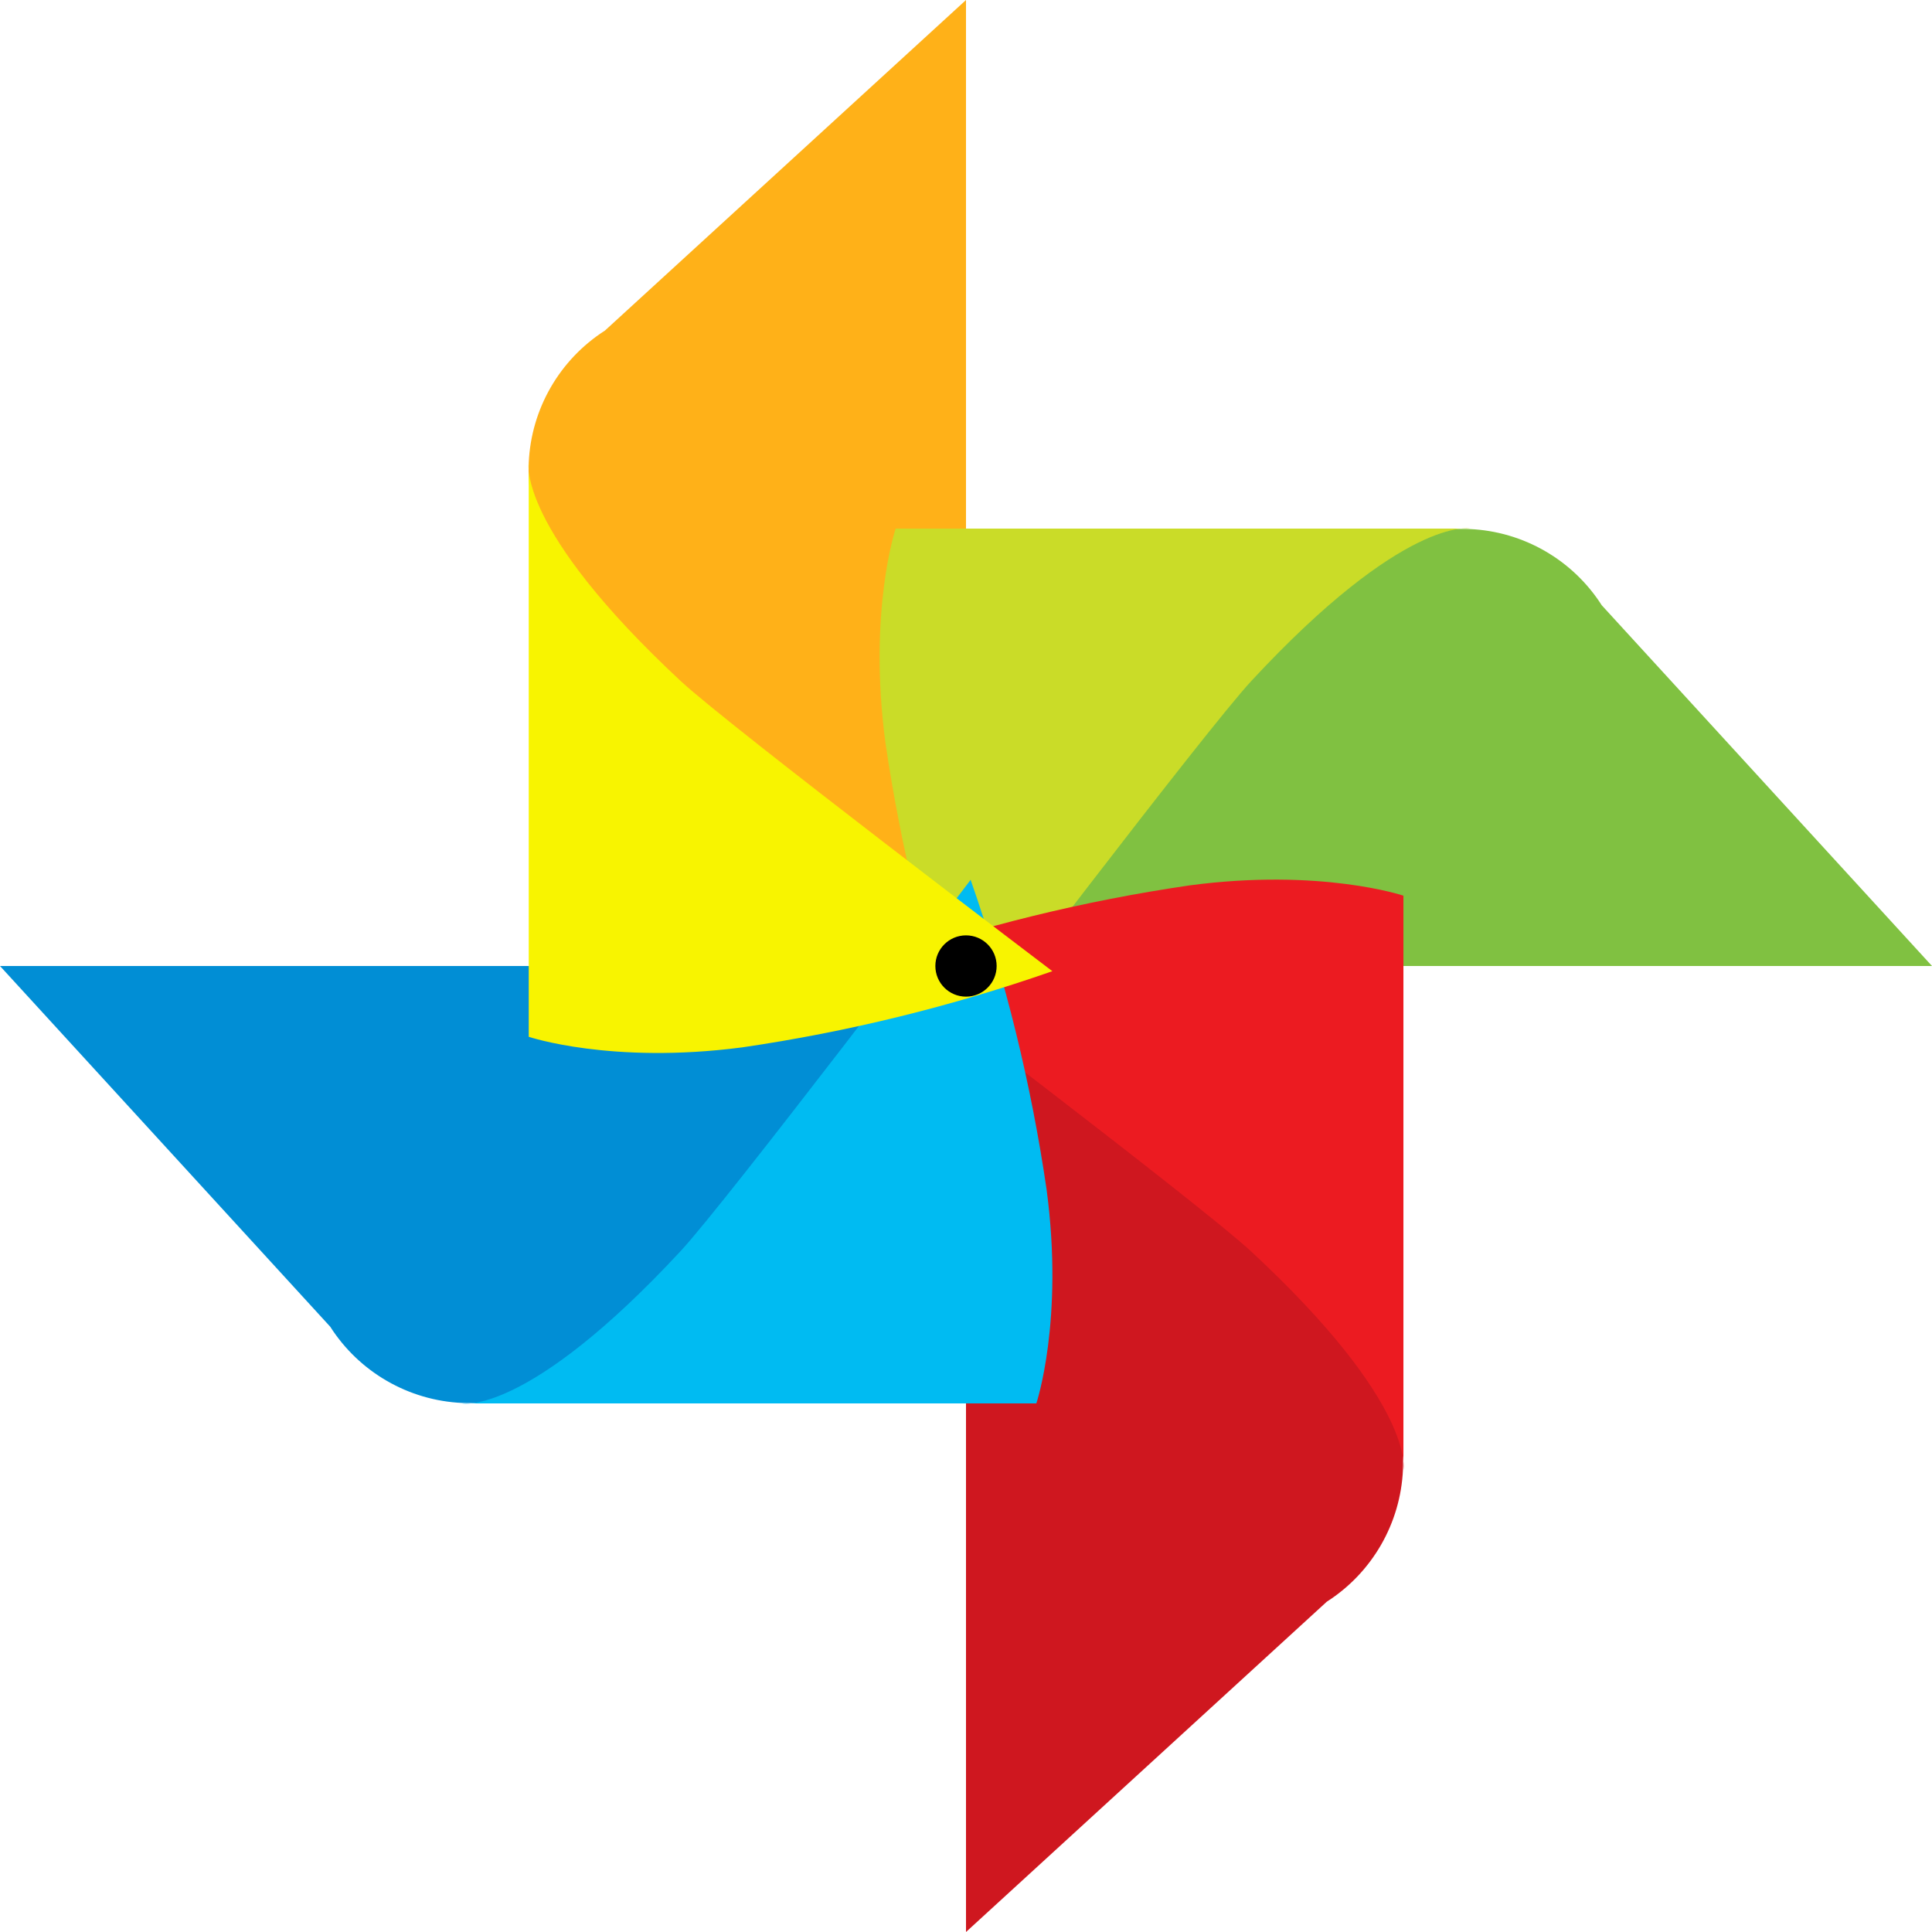
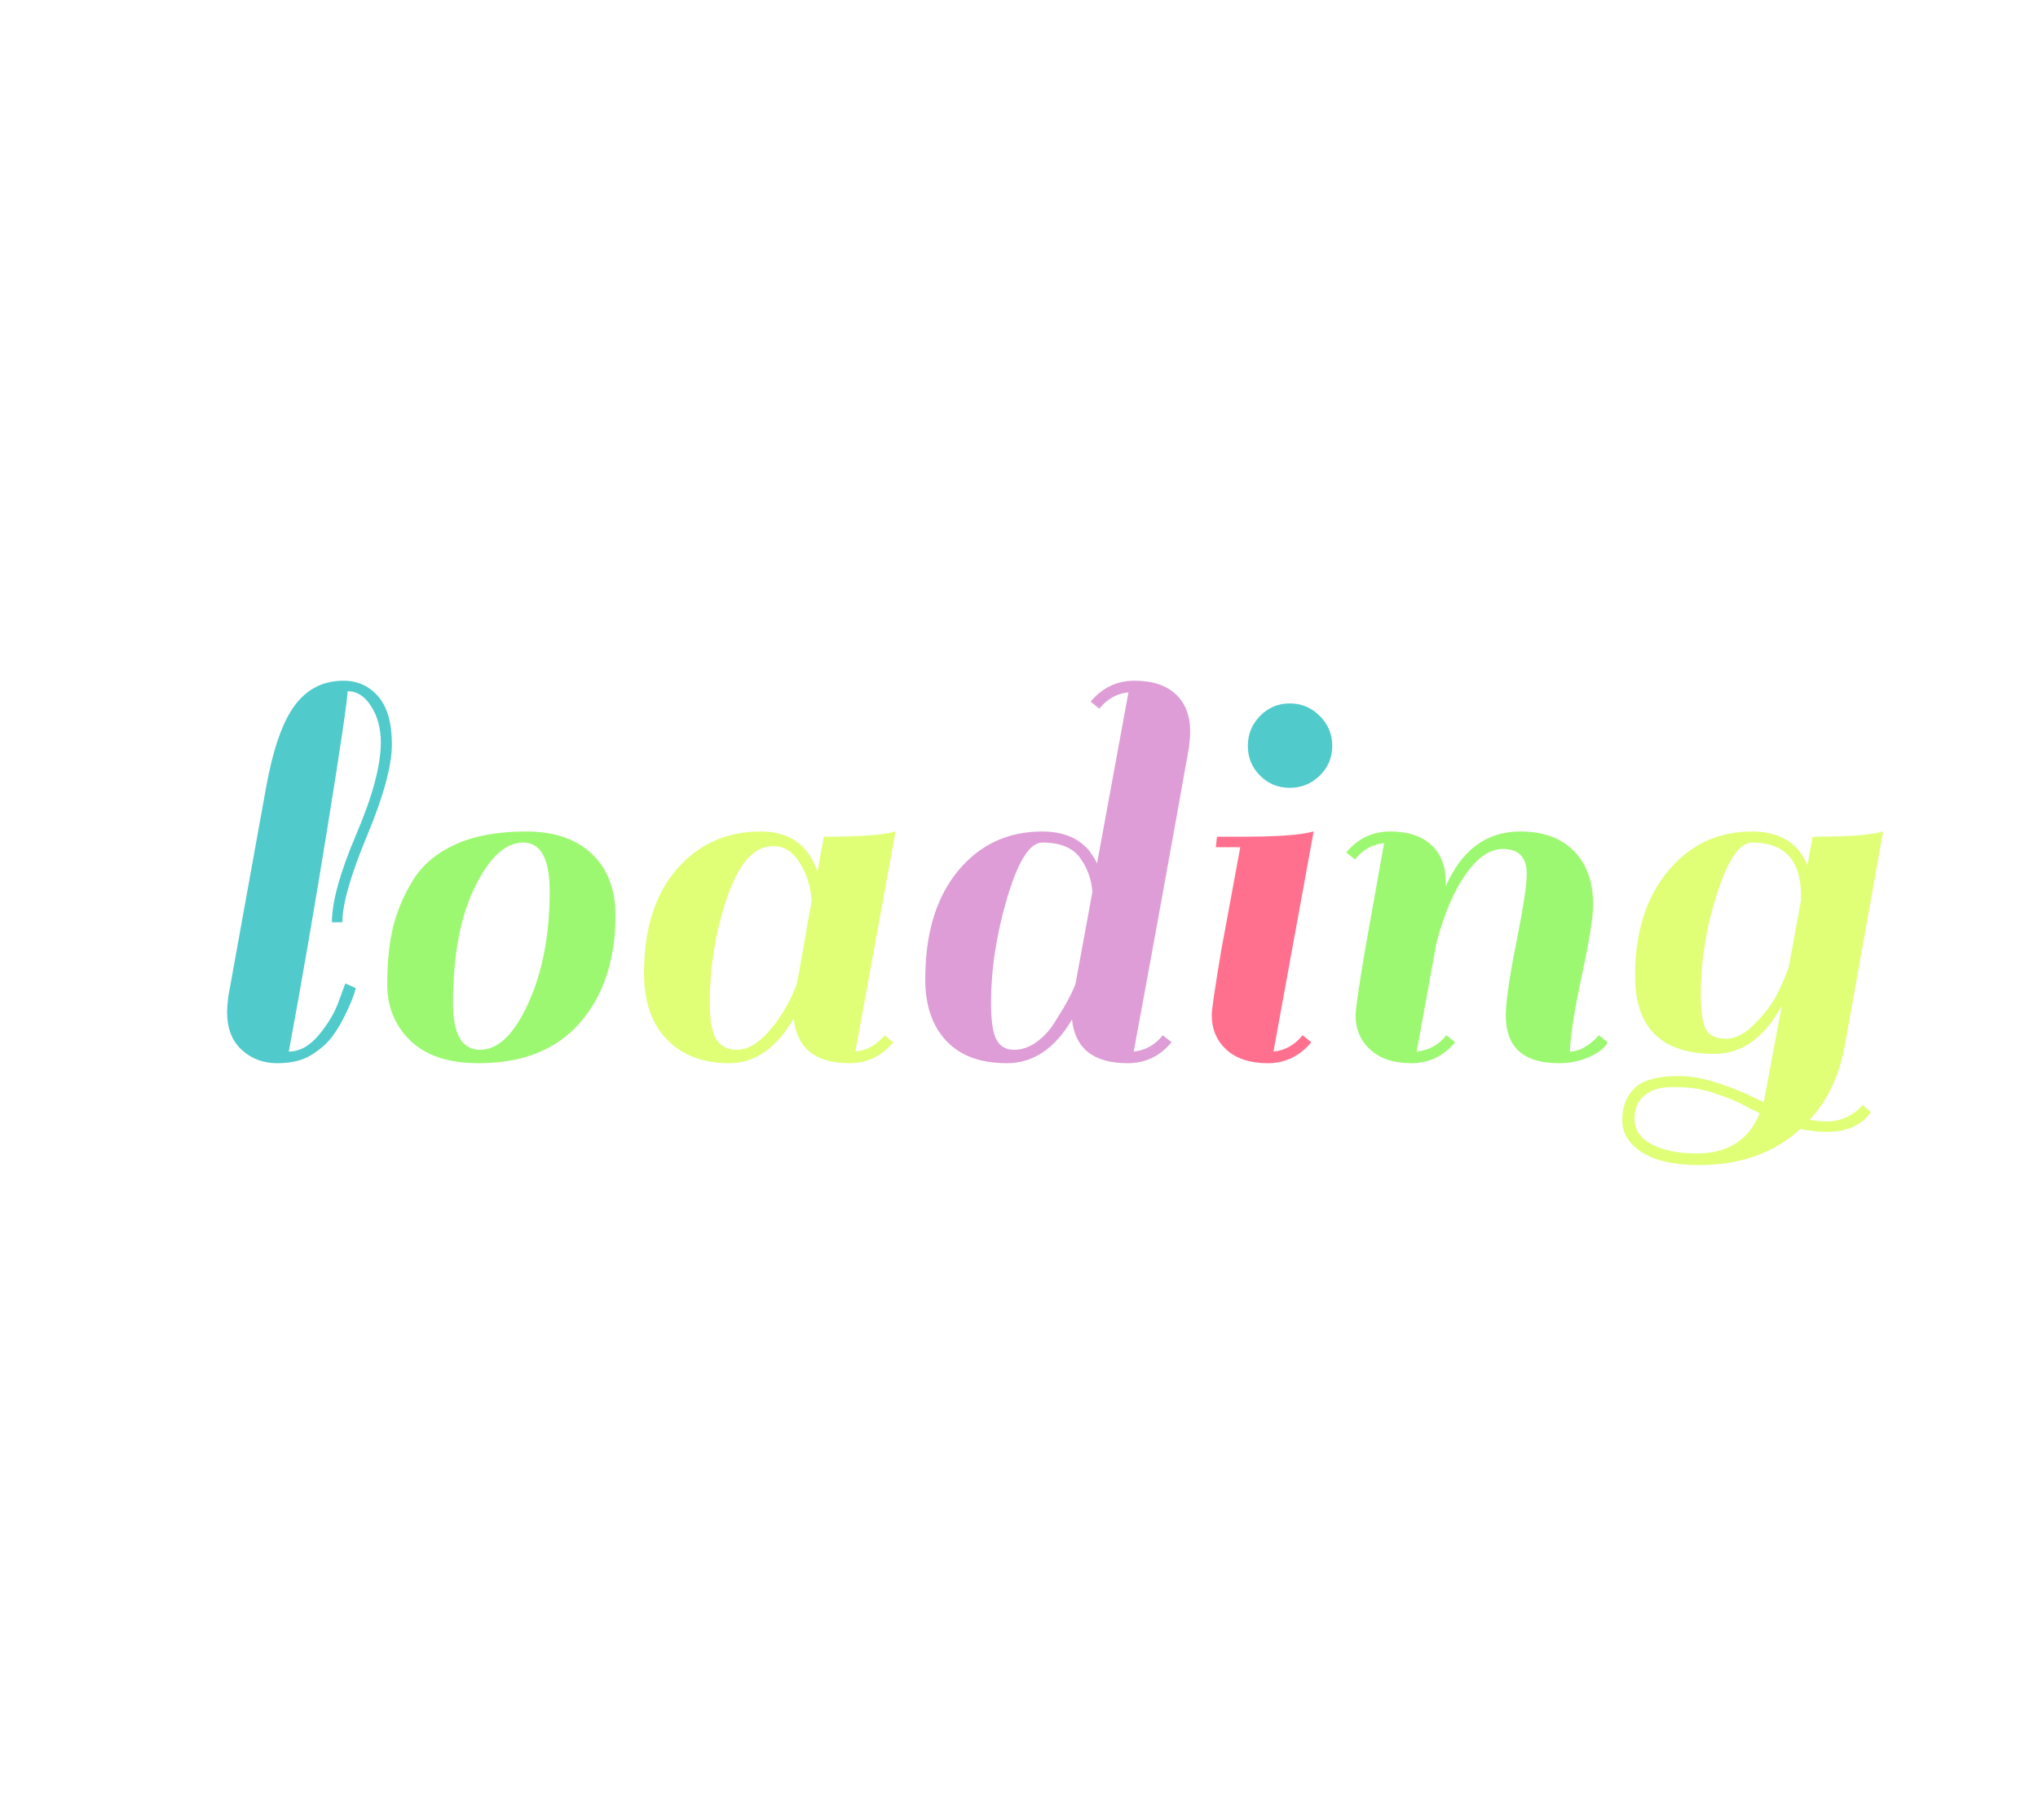
- <svg xmlns="http://www.w3.org/2000/svg" version="1.0" width="64px" height="64px" viewBox="0 0 128 128" xml:space="preserve">
-   <g>
-     <path d="M64 0L40.08 21.9a10.98 10.98 0 0 0-5.05 8.75C34.37 44.85 64 60.63 64 60.63V0z" fill="#ffb118" />
-     <path d="M128 64l-21.88-23.9a10.97 10.97 0 0 0-8.75-5.05C83.17 34.4 67.4 64 67.4 64H128z" fill="#80c141" />
-     <path d="M63.7 69.73a110.97 110.97 0 0 1-5.04-20.54c-1.16-8.7.68-14.17.68-14.17h38.03s-4.3-.86-14.47 10.1c-3.06 3.3-19.2 24.58-19.2 24.58z" fill="#cadc28" />
-     <path d="M64 128l23.9-21.88a10.97 10.97 0 0 0 5.05-8.75C93.6 83.17 64 67.4 64 67.4V128z" fill="#cf171f" />
-     <path d="M58.27 63.7a110.97 110.97 0 0 1 20.54-5.04c8.7-1.16 14.17.68 14.17.68v38.03s.86-4.3-10.1-14.47c-3.3-3.06-24.58-19.2-24.58-19.2z" fill="#ec1b21" />
-     <path d="M0 64l21.88 23.9a10.97 10.97 0 0 0 8.75 5.05C44.83 93.6 60.6 64 60.6 64H0z" fill="#018ed5" />
-     <path d="M64.3 58.27a110.97 110.97 0 0 1 5.04 20.54c1.16 8.7-.68 14.17-.68 14.17H30.63s4.3.86 14.47-10.1c3.06-3.3 19.2-24.58 19.2-24.58z" fill="#00bbf2" />
-     <path d="M69.73 64.34a111.02 111.02 0 0 1-20.55 5.05c-8.7 1.14-14.15-.7-14.15-.7V30.65s-.86 4.3 10.1 14.5c3.3 3.05 24.6 19.2 24.6 19.2z" fill="#f8f400" />
-     <circle cx="64" cy="64" r="2.03" />
-     <animateTransform attributeName="transform" type="rotate" from="0 64 64" to="-360 64 64" dur="1500ms" repeatCount="indefinite" />
+ <svg xmlns="http://www.w3.org/2000/svg" viewBox="0 0 280 250" preserveAspectRatio="xMidYMid" style="display: block; shape-rendering: auto; background: rgb(253, 253, 253);" width="280" height="250">
+   <style type="text/css">
+   .ld-text text {
+     text-anchor: middle;
+     dominant-baseline: middle;
+     font-size: 80px;
+     opacity: 0;
+     user-select: none;
+     pointer-events: none;
+   }
+ </style>
+   <g style="transform-origin:140px 125px;transform:scale(1)" class="ld-text">
+     <g transform="translate(140,125)">
+       <g transform="scale(1) translate(0,0)">
+         <g class="path" style="opacity: 1; transform-origin: -97.48px -5.18px; transform: matrix3d(0.91, 0, 0, 0, 0, 0.91, 0, 0, 0, 0, 0.91, 0, 0, 0, 0, 1); animation: 1s linear -0.578s infinite normal forwards running animate-nq4q5u6dq7r; transform-box: view-box;">
+           <path d="M19.36 37.88Q18.32 39.24 16.52 40.36Q14.72 41.48 11.84 41.48Q8.96 41.48 6.96 39.64Q4.96 37.80 4.96 34.44L4.96 34.44Q4.96 33.80 5.12 32.36L5.12 32.36L10.32 3.56Q11.76-4.36 14.28-7.72Q16.80-11.08 20.96-11.08L20.96-11.08Q23.84-11.08 25.72-8.92Q27.60-6.76 27.60-2.36Q27.60 2.04 24.20 10.20Q20.80 18.36 20.80 22.12L20.80 22.12L19.36 22.12Q19.36 17.88 22.72 10Q26.08 2.12 26.08-2.60L26.08-2.60Q26.08-5.48 24.76-7.56Q23.44-9.64 21.52-9.64L21.52-9.64Q21.44-7.56 18.76 9.04Q16.08 25.64 13.44 39.88L13.44 39.88Q15.68 39.88 17.60 37.56Q19.52 35.24 20.32 32.92L20.32 32.92L21.20 30.52L22.64 31.16Q22.40 32.28 21.40 34.40Q20.40 36.52 19.36 37.88" style="fill: rgb(81, 202, 204);" transform="translate(-113.760,-20.380)" />
+         </g>
+         <g class="path" style="opacity: 1; transform-origin: -71.12px 5.18px; transform: matrix3d(0.91, 0, 0, 0, 0, 0.91, 0, 0, 0, 0, 0.91, 0, 0, 0, 0, 1); animation: 1s linear -0.495s infinite normal forwards running animate-nq4q5u6dq7r; transform-box: view-box;">
+           <path d="M39.52 41.48Q33.36 41.48 30.16 38.40Q26.96 35.32 26.96 30.64Q26.96 25.96 27.80 22.64Q28.64 19.32 30.56 16.24Q32.48 13.16 36.36 11.40Q40.24 9.64 46.04 9.64Q51.84 9.64 55.08 12.72Q58.32 15.80 58.32 21.16L58.32 21.16Q58.32 30.28 53.48 35.88Q48.64 41.48 39.52 41.48L39.52 41.48 zM36 33.24L36 33.24Q36 39.64 39.72 39.64Q43.44 39.64 46.36 33.20Q49.28 26.76 49.28 17.88L49.28 17.88Q49.28 11.16 45.64 11.16Q42 11.16 39 17.28Q36 23.40 36 33.24" style="fill: rgb(157, 248, 113);" transform="translate(-113.760,-20.380)" />
+         </g>
+         <g class="path" style="opacity: 1; transform-origin: -34.24px 5.18px; transform: matrix3d(0.91, 0, 0, 0, 0, 0.91, 0, 0, 0, 0, 0.91, 0, 0, 0, 0, 1); animation: 1s linear -0.412s infinite normal forwards running animate-nq4q5u6dq7r; transform-box: view-box;">
+           <path d="M90.48 41.48L90.48 41.48Q83.44 41.48 82.80 35.32L82.80 35.32Q79.28 41.48 73.92 41.48Q68.56 41.48 65.40 38.24Q62.24 35 62.24 29.16L62.24 29.16Q62.24 20.04 66.72 14.84Q71.20 9.64 78.32 9.64L78.32 9.64Q84.16 9.64 86.08 15.16L86.08 15.16Q86.48 12.76 86.96 10.36L86.96 10.36Q92.88 10.36 95.76 9.88L95.76 9.88L96.80 9.64L91.28 39.88Q93.68 39.64 95.28 37.64L95.28 37.64L96.48 38.60Q94.08 41.48 90.48 41.48 zM71.28 33.24Q71.28 36.84 72.20 38.24Q73.12 39.64 75.04 39.64Q76.96 39.64 78.96 37.56L78.96 37.56Q81.60 34.84 83.20 30.68L83.20 30.68Q83.44 29.64 84.12 25.68Q84.80 21.72 85.28 19.16L85.28 19.16Q85.04 16.12 83.60 13.88Q82.16 11.64 80 11.64L80 11.64Q76.08 11.64 73.68 18.64Q71.28 25.64 71.28 33.24L71.28 33.24" style="fill: rgb(224, 255, 119);" transform="translate(-113.760,-20.380)" />
+         </g>
+         <g class="path" style="opacity: 1; transform-origin: 5.32px -5.18px; transform: matrix3d(0.91, 0, 0, 0, 0, 0.91, 0, 0, 0, 0, 0.91, 0, 0, 0, 0, 1); animation: 1s linear -0.33s infinite normal forwards running animate-nq4q5u6dq7r; transform-box: view-box;">
+           <path d="M128.72 41.48L128.72 41.48Q121.68 41.48 121.04 35.48L121.04 35.48Q117.52 41.48 112.08 41.48Q106.64 41.48 103.76 38.40Q100.88 35.32 100.88 29.96L100.88 29.96Q100.88 20.52 105.36 15.08Q109.84 9.64 116.96 9.64L116.96 9.64Q121.04 9.64 123.28 12.12L123.28 12.12Q124.24 13.40 124.48 14.04L124.48 14.04L128.80-9.48Q126.40-9.24 124.80-7.24L124.80-7.24L123.60-8.20Q126-11.08 129.64-11.08Q133.28-11.08 135.28-9.24Q137.28-7.40 137.28-4.04L137.28-4.04Q137.28-3.40 137.12-1.96L137.12-1.96Q133.20 20.04 129.52 39.88L129.52 39.88Q131.92 39.64 133.52 37.64L133.52 37.64L134.72 38.60Q132.32 41.48 128.72 41.48 zM109.92 33.24Q109.92 36.92 110.68 38.28Q111.44 39.64 113.08 39.64Q114.72 39.64 116.24 38.52Q117.76 37.40 118.80 35.64L118.80 35.64Q120.72 32.68 121.52 30.60L121.52 30.60L123.84 17.96Q123.68 15.40 122.16 13.28Q120.64 11.16 116.96 11.16L116.96 11.16Q114.40 11.16 112.16 18.68Q109.92 26.20 109.92 33.24L109.92 33.24" style="fill: rgb(222, 157, 214);" transform="translate(-113.760,-20.380)" />
+         </g>
+         <g class="path" style="opacity: 1; transform-origin: 33.48px 5.18px; transform: matrix3d(0.91, 0, 0, 0, 0, 0.91, 0, 0, 0, 0, 0.91, 0, 0, 0, 0, 1); animation: 1s linear -0.247s infinite normal forwards running animate-nq4q5u6dq7r; transform-box: view-box;">
+           <path d="M153.92 38.60Q151.52 41.48 147.92 41.48Q144.32 41.48 142.28 39.64Q140.24 37.80 140.24 34.84L140.24 34.84Q140.24 33.80 141.52 26.12L141.52 26.12L144.16 11.80L140.80 11.80L140.96 10.36L144.40 10.36Q150.32 10.36 153.12 9.88L153.12 9.88L154.24 9.64L148.72 39.88Q151.12 39.64 152.72 37.64L152.72 37.64L153.92 38.60" style="fill: rgb(255, 112, 142);" transform="translate(-113.760,-20.380)" />
+         </g>
+         <g class="path" style="opacity: 1; transform-origin: 37.24px -22.54px; transform: matrix3d(0.91, 0, 0, 0, 0, 0.91, 0, 0, 0, 0, 0.91, 0, 0, 0, 0, 1); animation: 1s linear -0.165s infinite normal forwards running animate-nq4q5u6dq7r; transform-box: view-box;">
+           <path d="M146.88 1.96Q145.20 0.28 145.20-2.12Q145.20-4.52 146.88-6.24Q148.56-7.96 150.96-7.96Q153.36-7.96 155.08-6.24Q156.80-4.52 156.80-2.12Q156.80 0.28 155.08 1.96Q153.36 3.64 150.96 3.64Q148.56 3.64 146.88 1.96" style="fill: rgb(81, 202, 204);" transform="translate(-113.760,-20.380)" />
+         </g>
+         <g class="path" style="opacity: 1; transform-origin: 62.92px 5.18px; transform: matrix3d(0.91, 0, 0, 0, 0, 0.91, 0, 0, 0, 0, 0.91, 0, 0, 0, 0, 1); animation: 1s linear -0.083s infinite normal forwards running animate-nq4q5u6dq7r; transform-box: view-box;">
+           <path d="M189.44 39.88L189.44 39.88Q191.36 39.88 193.44 37.64L193.44 37.64L194.64 38.60Q194.08 39.72 192.16 40.60Q190.24 41.48 187.92 41.48L187.92 41.48Q180.64 41.48 180.64 34.92L180.64 34.92Q180.64 32.12 182.08 24.92Q183.52 17.72 183.52 15.48L183.52 15.48Q183.52 12.04 180.24 12.04L180.24 12.04Q177.60 12.04 175.16 15.48Q172.72 18.92 171.12 24.92L171.12 24.92L168.40 39.88Q170.88 39.64 172.48 37.64L172.48 37.64L173.68 38.60Q171.28 41.48 167.68 41.48Q164.08 41.48 162.04 39.64Q160 37.80 160 34.84L160 34.84Q160 33.72 161.28 26.04L161.28 26.04L163.92 11.24Q161.52 11.48 159.92 13.48L159.92 13.48L158.72 12.52Q161.12 9.64 164.76 9.64Q168.40 9.64 170.40 11.48Q172.40 13.32 172.40 16.68L172.40 16.68L172.40 17.16Q175.68 9.64 182.64 9.64L182.64 9.64Q187.36 9.64 190 12.32Q192.64 15 192.64 19.72L192.64 19.72Q192.64 22.20 191.12 29.28Q189.60 36.36 189.44 39.88" style="fill: rgb(157, 248, 113);" transform="translate(-113.760,-20.380)" />
+         </g>
+         <g class="path" style="opacity: 1; transform-origin: 100.8px 12.18px; transform: matrix3d(0.91, 0, 0, 0, 0, 0.91, 0, 0, 0, 0, 0.91, 0, 0, 0, 0, 1); animation: 1s linear 0s infinite normal forwards running animate-nq4q5u6dq7r; transform-box: view-box;">
+           <path d="M224.72 49.48L224.72 49.48Q227.60 49.48 229.68 47.24L229.68 47.24L230.80 48.20Q228.88 50.92 224.72 50.92L224.72 50.92Q222.96 50.92 221.12 50.52L221.12 50.52Q215.68 55.48 207.20 55.48L207.20 55.48Q202.16 55.48 199.40 53.76Q196.64 52.04 196.64 49.28Q196.64 46.52 198.36 44.88Q200.08 43.24 204.48 43.24Q208.88 43.24 216.08 46.84L216.08 46.84L218.56 33.56Q214.96 40.20 209.28 40.20L209.28 40.20Q198.40 40.20 198.40 29.48L198.40 29.48Q198.40 20.52 202.92 15.08Q207.44 9.64 214.48 9.64L214.48 9.64Q218.56 9.64 220.80 12.12L220.80 12.12Q221.44 12.84 222.08 14.28L222.08 14.28L222.80 10.36Q228.72 10.36 231.44 9.88L231.44 9.88L232.48 9.64L227.20 39.16Q226 45.40 222.40 49.24L222.40 49.24Q223.44 49.48 224.72 49.48 zM207.44 31.96Q207.44 35.64 208.16 36.88Q208.88 38.12 210.88 38.12Q212.88 38.12 214.96 35.96Q217.04 33.80 217.96 31.92Q218.88 30.04 219.52 28.28L219.52 28.28L221.20 19.08L221.20 18.52Q221.20 11.16 214.48 11.16L214.48 11.16Q211.92 11.16 209.68 18.12Q207.44 25.08 207.44 31.96L207.44 31.96 zM206.88 53.88L206.88 53.88Q213.28 53.88 215.52 48.36L215.52 48.36L214.40 47.80Q213.44 47.32 213.24 47.20Q213.04 47.08 212.16 46.68Q211.28 46.28 210.88 46.16Q210.48 46.04 209.64 45.72Q208.80 45.40 208.24 45.28Q207.68 45.16 206.96 45L206.96 45Q205.76 44.76 203.44 44.76Q201.12 44.76 199.72 45.88Q198.32 47 198.32 49.16Q198.32 51.32 200.64 52.60Q202.96 53.88 206.88 53.88" style="fill: rgb(224, 255, 119);" transform="translate(-113.760,-20.380)" />
+         </g>
+       </g>
+       <text dy="0.35em" fill="#d88c51" font-family="Sail" font-size="80">loading</text>
+     </g>
  </g>
+   <style type="text/css">@keyframes animate-nq4q5u6dq7r { 0.00% {transform: translate(0.00px,0.00px) rotate(0.00deg) scale(0.91, 0.91) skew(0deg, 0.00deg) ;opacity: 1.00;}4.00% {transform: translate(0.00px,0.00px) rotate(0.00deg) scale(0.91, 0.91) ;}8.00% {animation-timing-function: cubic-bezier(0.69,0.60,0.35,0.27);transform: translate(0.00px,0.00px) rotate(0.00deg) scale(0.91, 0.91) ;}14.00% {transform: translate(0.00px,0.00px) rotate(0.00deg) scale(0.93, 0.93) ;}18.00% {transform: translate(0.00px,0.00px) rotate(0.00deg) scale(0.94, 0.94) ;}22.00% {animation-timing-function: cubic-bezier(0.67,0.66,0.34,0.33);transform: translate(0.00px,0.00px) rotate(0.00deg) scale(0.96, 0.96) ;}26.00% {transform: translate(0.00px,0.00px) rotate(0.00deg) scale(0.97, 0.97) ;}30.00% {transform: translate(0.00px,0.00px) rotate(0.00deg) scale(0.99, 0.99) ;}34.00% {animation-timing-function: cubic-bezier(0.65,0.71,0.32,0.38);transform: translate(0.00px,0.00px) rotate(0.00deg) scale(1.01, 1.01) ;}40.00% {animation-timing-function: cubic-bezier(0.64,0.74,0.31,0.41);transform: translate(0.00px,0.00px) rotate(0.00deg) scale(1.02, 1.02) ;}46.00% {animation-timing-function: cubic-bezier(0.60,0.91,0.23,0.63);transform: translate(0.00px,0.00px) rotate(0.00deg) scale(1.03, 1.03) ;}50.00% {transform: translate(0.00px,0.00px) rotate(0.00deg) scale(1.03, 1.03) ;}54.00% {transform: translate(0.00px,0.00px) rotate(0.00deg) scale(1.03, 1.03) ;}58.00% {animation-timing-function: cubic-bezier(0.69,0.60,0.35,0.27);transform: translate(0.00px,0.00px) rotate(0.00deg) scale(1.03, 1.03) ;}64.00% {transform: translate(0.00px,0.00px) rotate(0.00deg) scale(1.01, 1.01) ;}68.00% {transform: translate(0.00px,0.00px) rotate(0.00deg) scale(1.00, 1.00) ;}72.00% {animation-timing-function: cubic-bezier(0.67,0.66,0.34,0.33);transform: translate(0.00px,0.00px) rotate(0.00deg) scale(0.98, 0.98) ;}76.00% {animation-timing-function: cubic-bezier(0.66,0.68,0.33,0.35);transform: translate(0.00px,0.00px) rotate(0.00deg) scale(0.97, 0.97) ;}82.00% {animation-timing-function: cubic-bezier(0.65,0.71,0.32,0.38);transform: translate(0.00px,0.00px) rotate(0.00deg) scale(0.94, 0.94) ;}88.00% {animation-timing-function: cubic-bezier(0.65,0.73,0.31,0.40);transform: translate(0.00px,0.00px) rotate(0.00deg) scale(0.92, 0.92) ;}94.00% {animation-timing-function: cubic-bezier(0.63,0.80,0.28,0.48);transform: translate(0.00px,0.00px) rotate(0.00deg) scale(0.91, 0.91) ;}100.00% {animation-timing-function: cubic-bezier(0.63,0.80,0.28,0.48);transform: translate(0.00px,0.00px) rotate(0.00deg) scale(0.91, 0.91) ;} }</style>
</svg>
